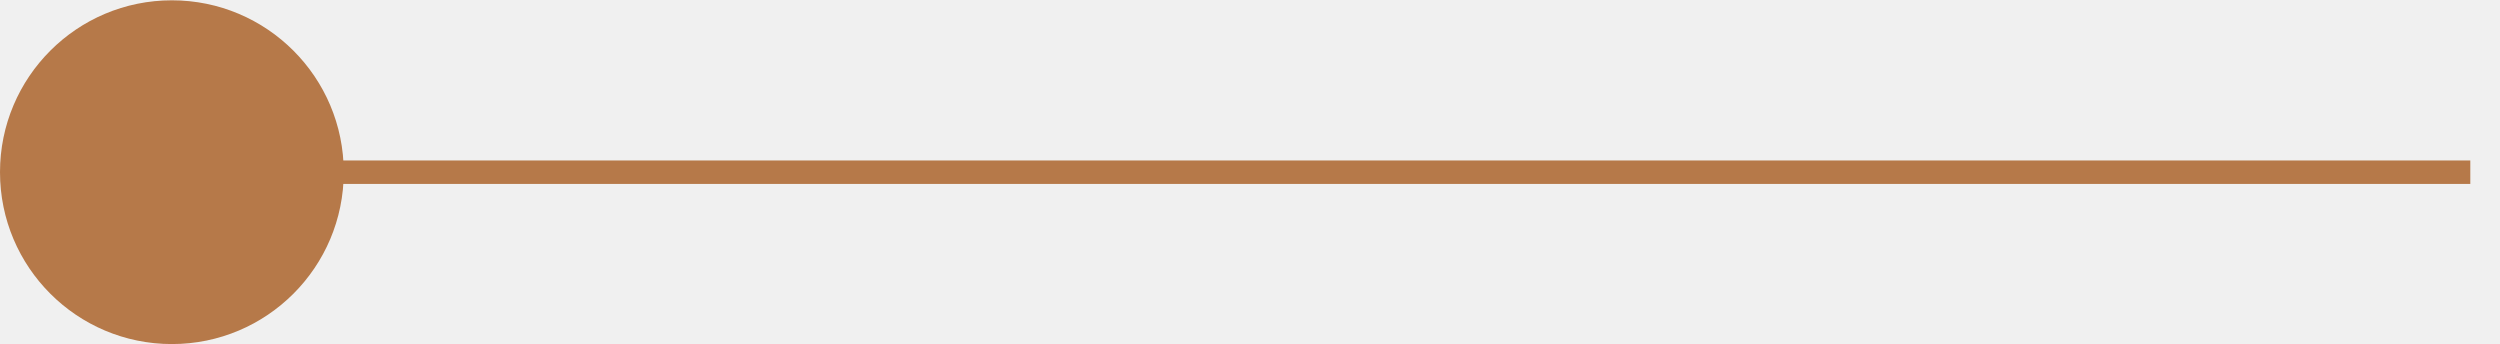
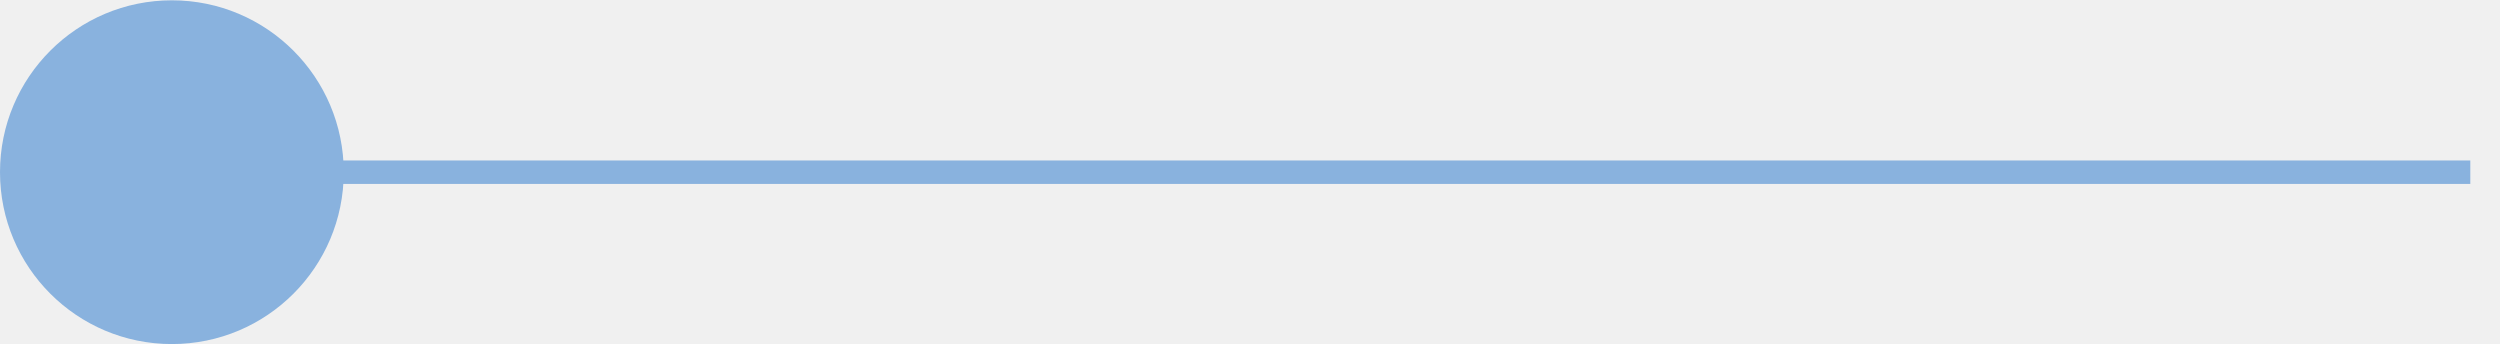
<svg xmlns="http://www.w3.org/2000/svg" width="80" height="11" viewBox="0 0 80 11" fill="none">
  <g clip-path="url(#clip0_3_238)">
-     <path d="M79.05 5.51H5.5" stroke="#B67949" stroke-width="0.75" stroke-miterlimit="10" />
-     <path d="M5.5 0.01C2.462 0.01 0 2.472 0 5.51C0 8.548 2.462 11.01 5.5 11.01C8.538 11.01 11 8.548 11 5.51C11 2.472 8.538 0.01 5.5 0.01Z" fill="#B67949" />
+     <path d="M79.05 5.51H5.5" stroke="#89B2DE" stroke-width="0.75" stroke-miterlimit="10" />
+     <path d="M5.5 0.01C2.462 0.01 0 2.472 0 5.51C0 8.548 2.462 11.01 5.5 11.01C8.538 11.01 11 8.548 11 5.51C11 2.472 8.538 0.01 5.5 0.01Z" fill="#89B2DE" />
  </g>
  <defs>
    <clipPath id="clip0_3_238">
      <rect width="79.05" height="11.01" fill="white" transform="matrix(-1 0 0 -1 79.05 11.01)" />
    </clipPath>
  </defs>
</svg>
